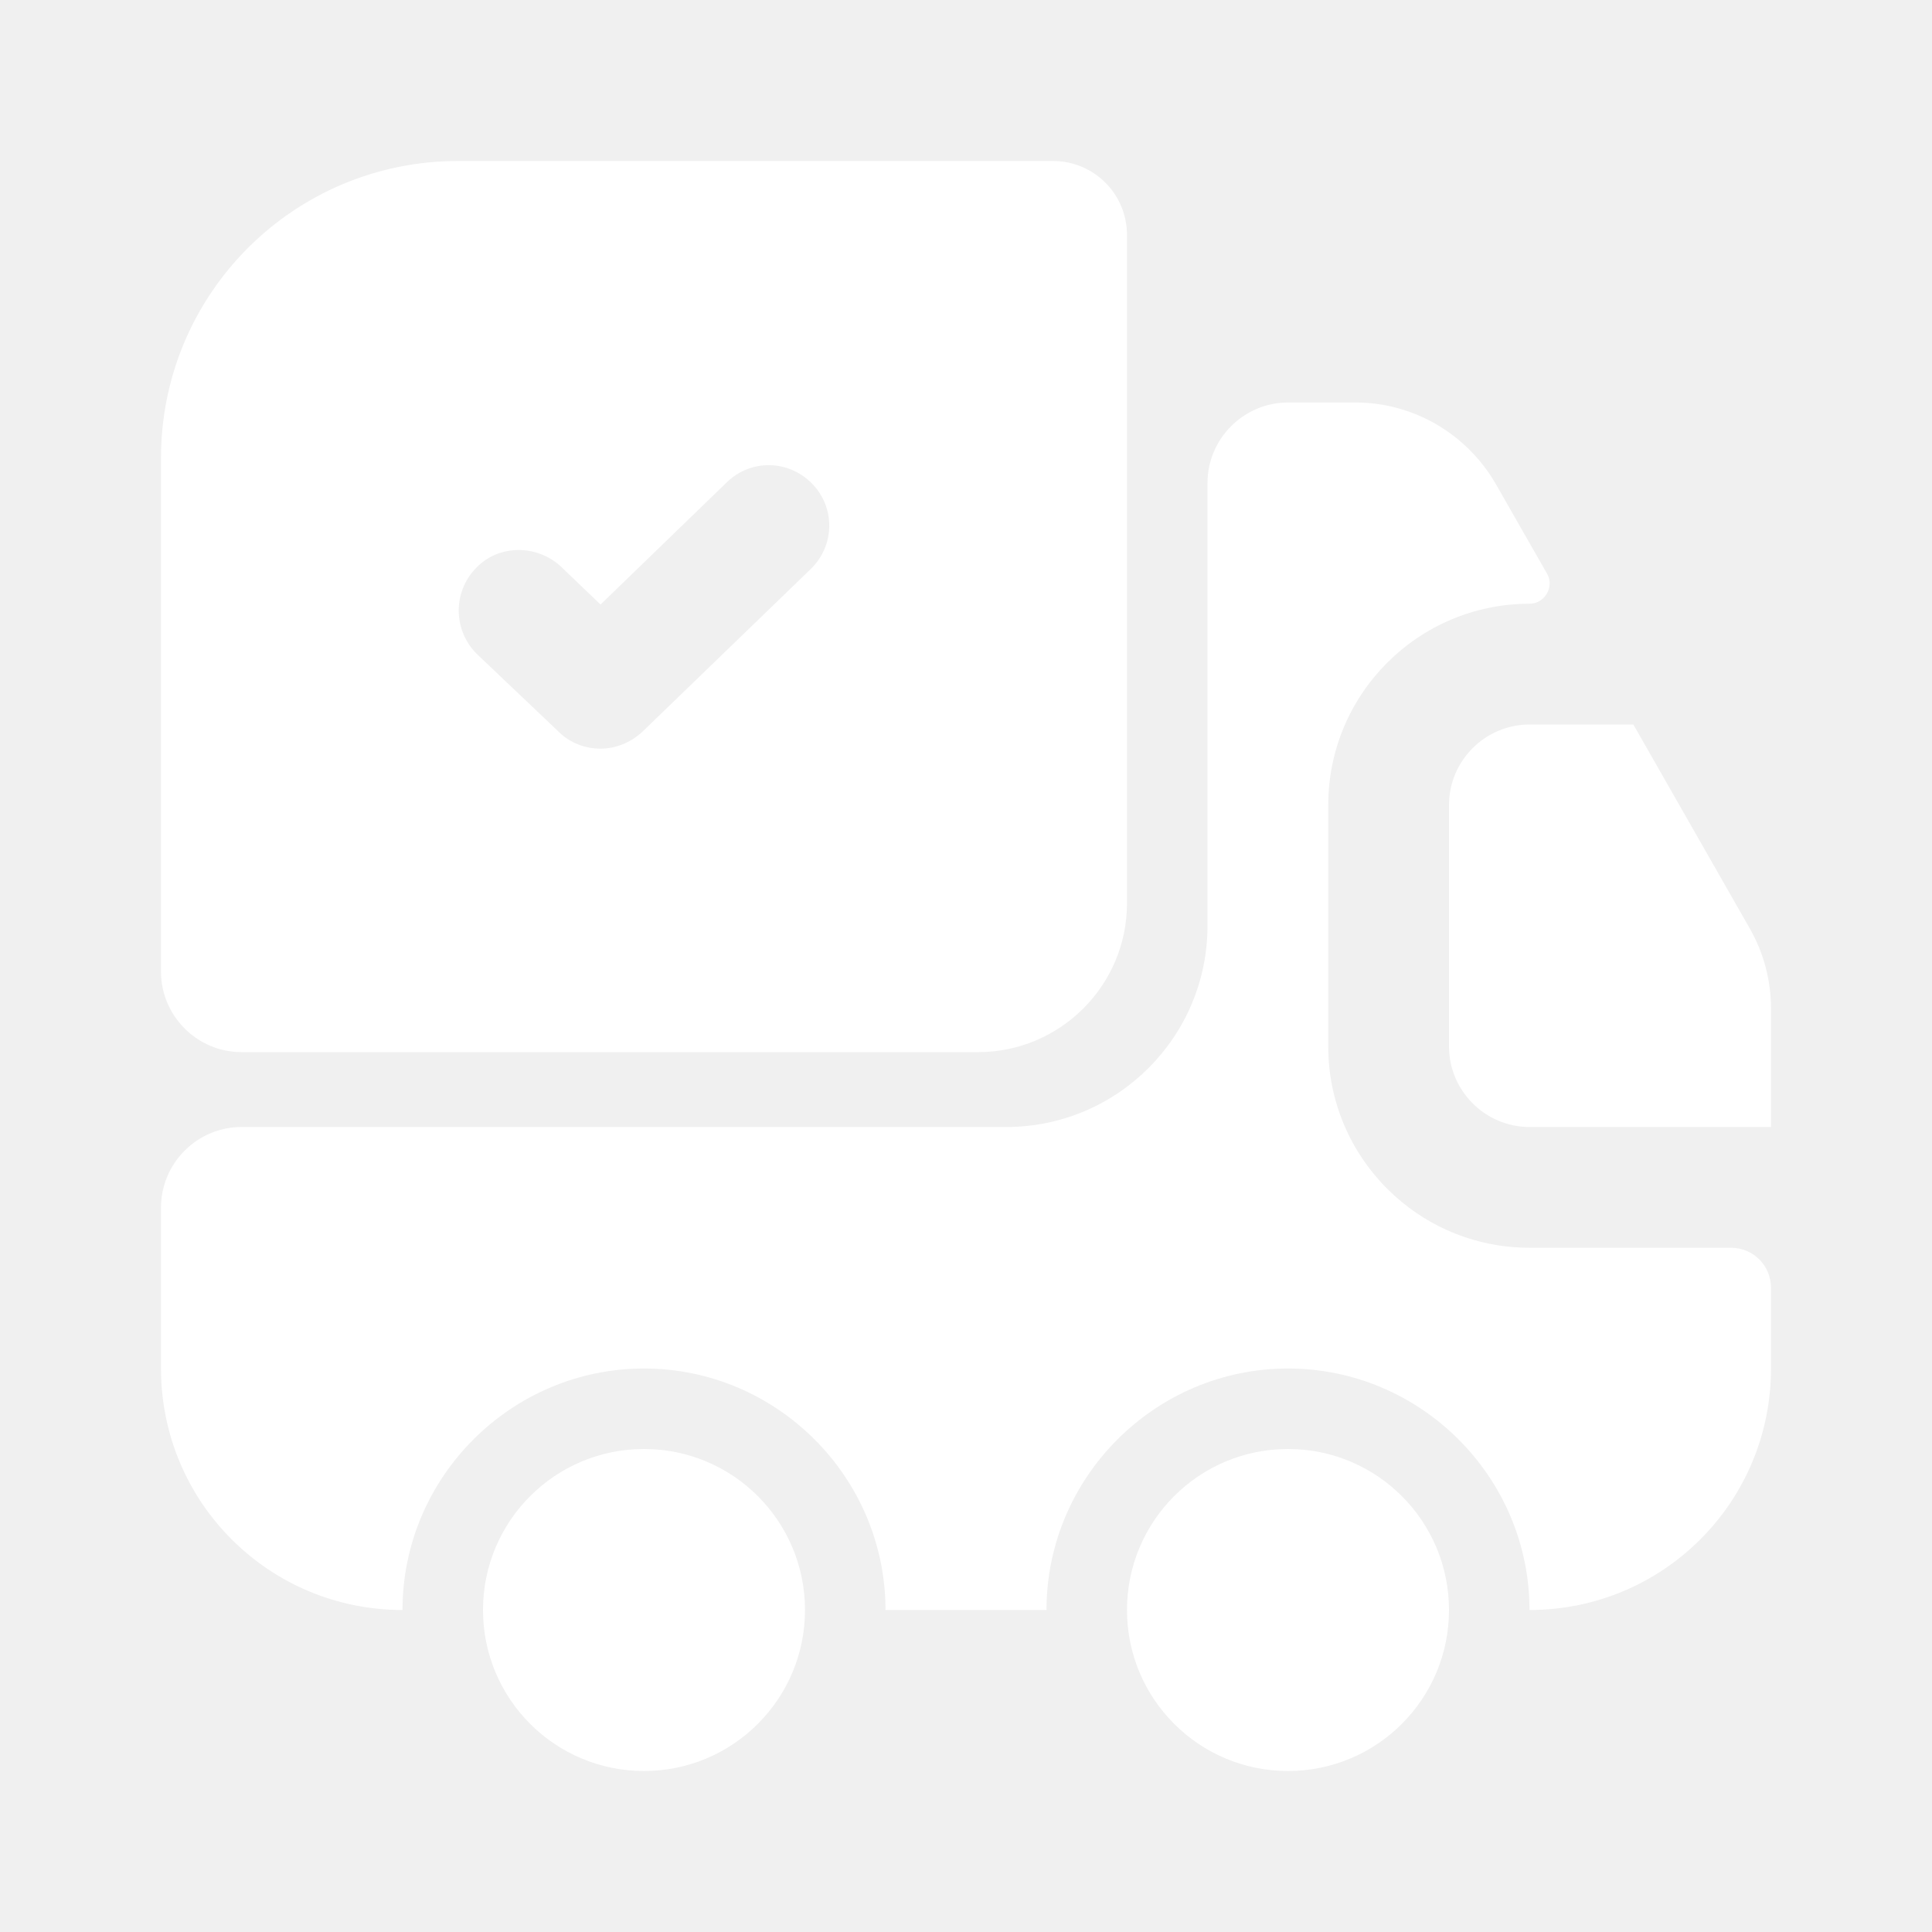
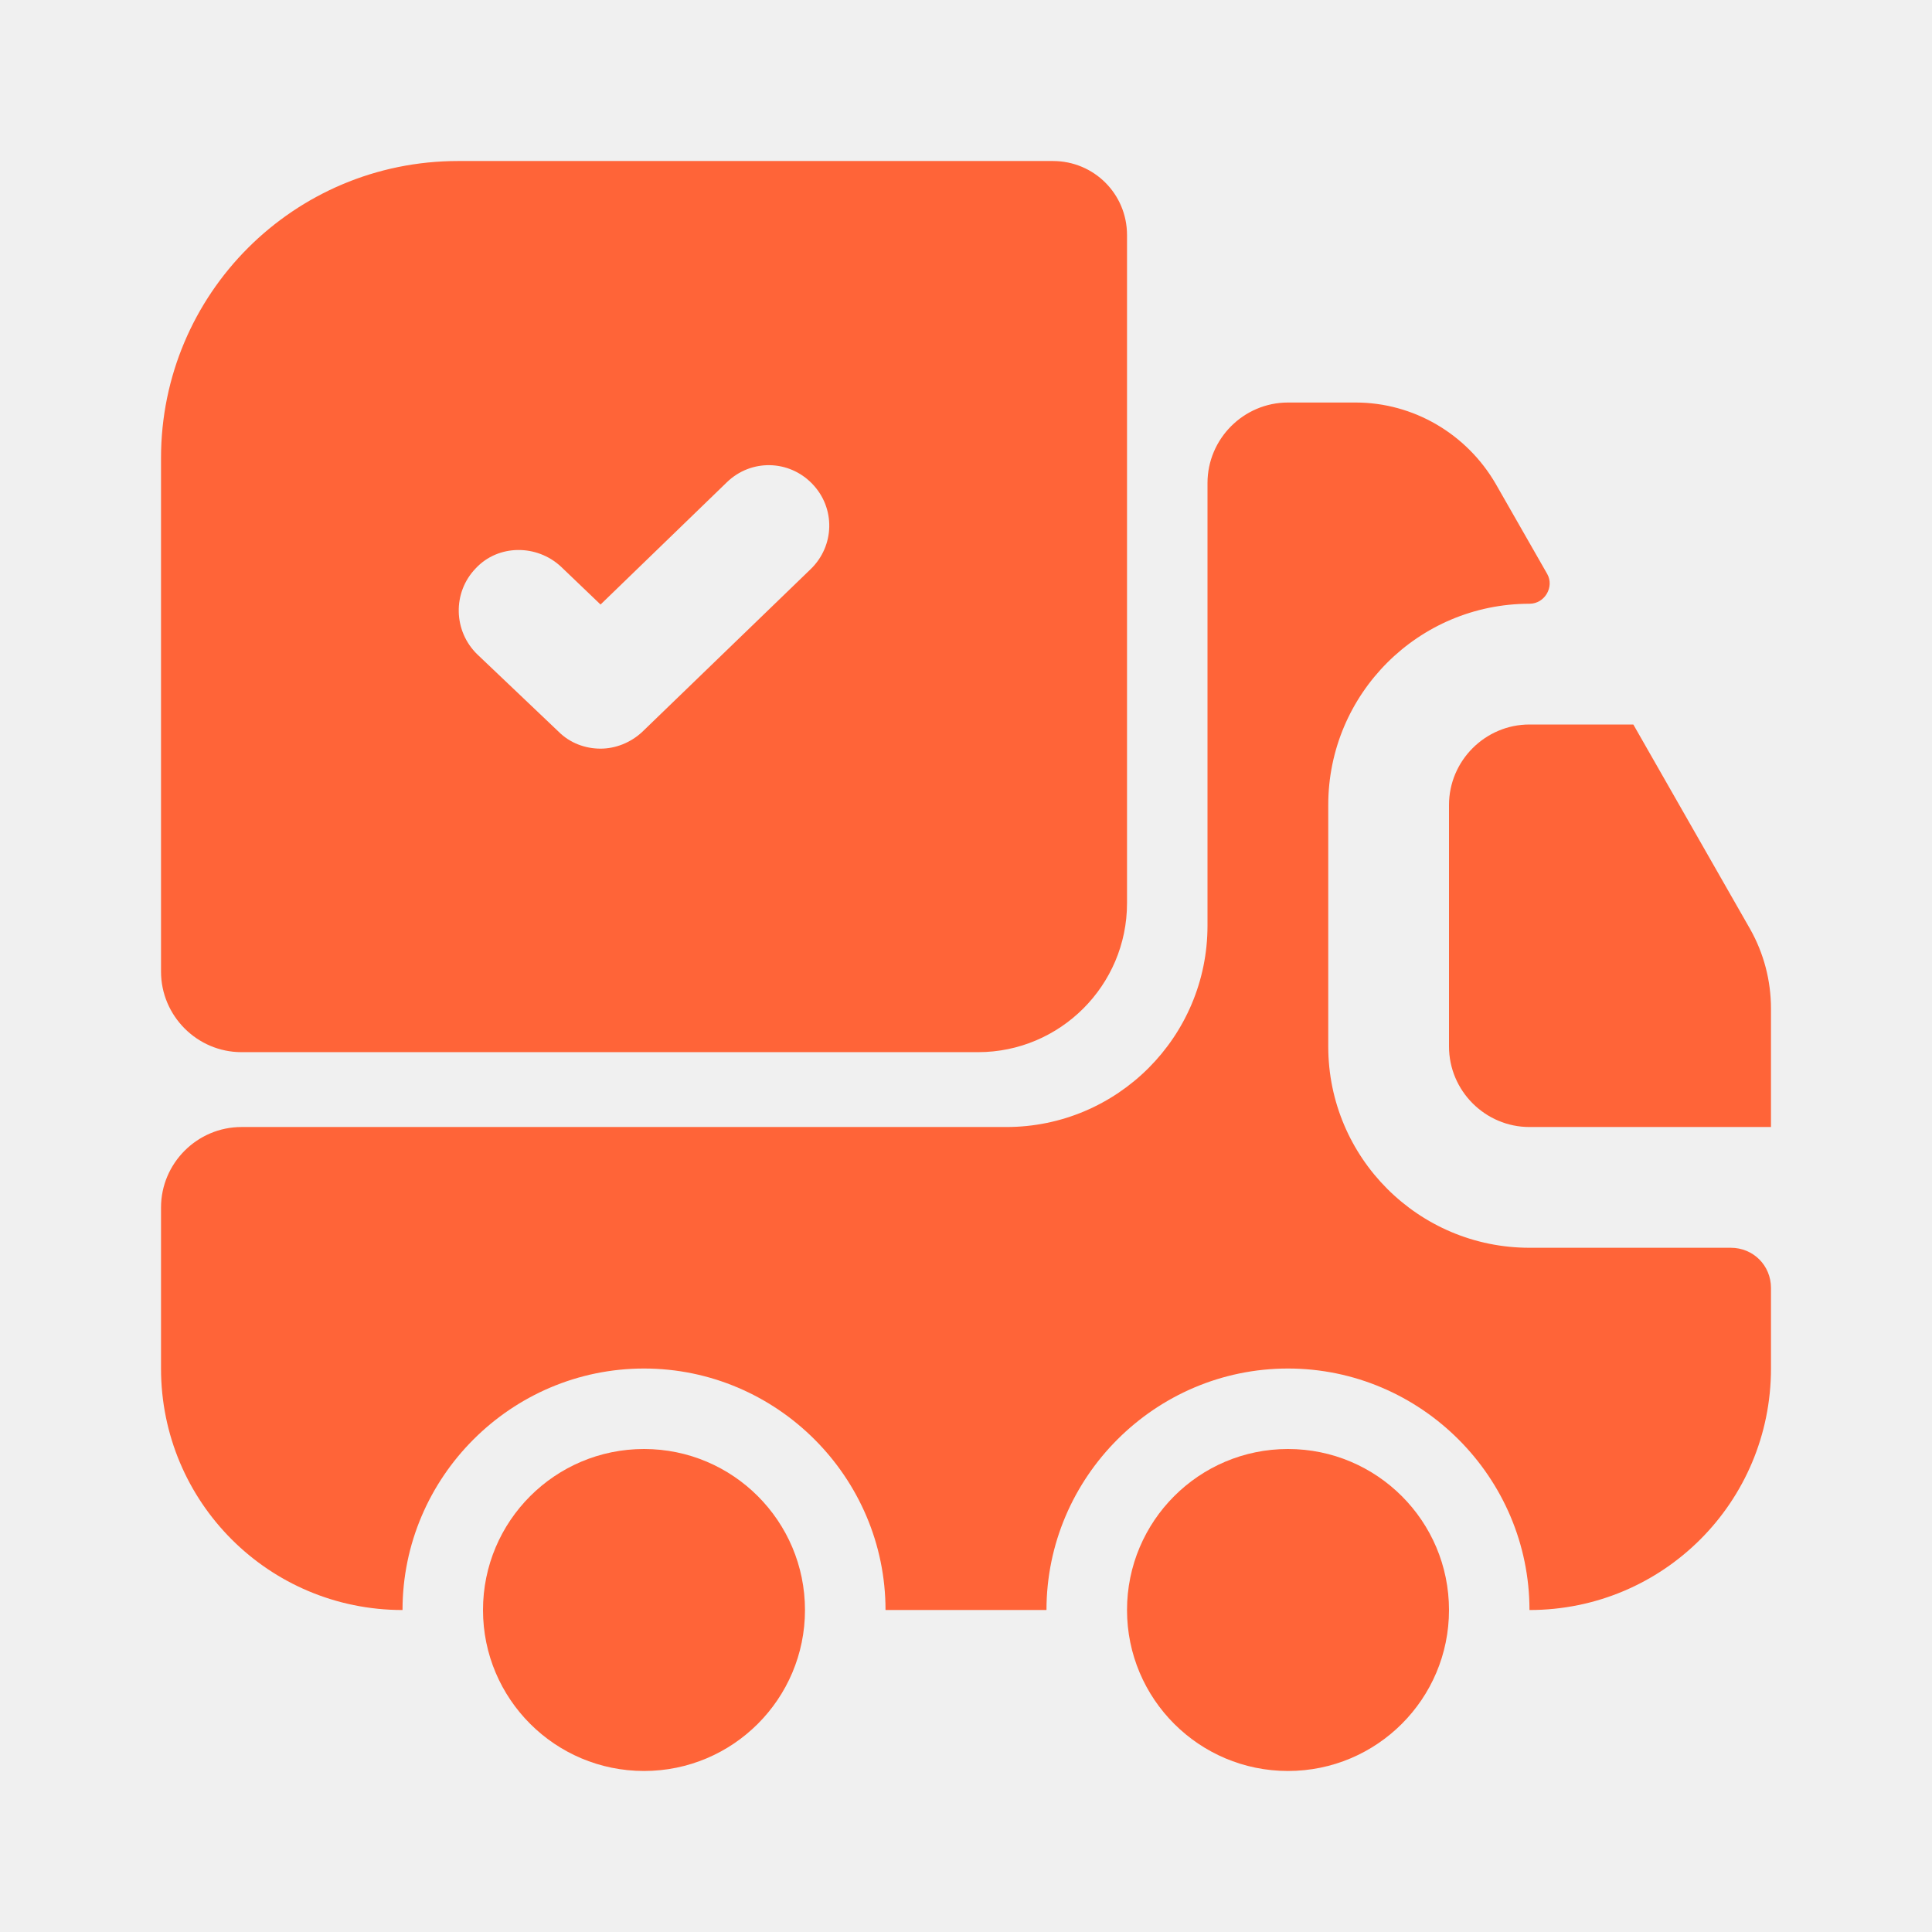
- <svg xmlns="http://www.w3.org/2000/svg" width="24" height="24" viewBox="0 0 24 24" fill="none">
-   <path d="M21.5 15.5C21.78 15.5 22 15.72 22 16V17C22 18.66 20.66 20 19 20C19 18.35 17.65 17 16 17C14.35 17 13 18.35 13 20H11C11 18.35 9.65 17 8 17C6.35 17 5 18.35 5 20C3.34 20 2 18.66 2 17V15C2 14.45 2.45 14 3 14H12.5C13.88 14 15 12.88 15 11.5V6C15 5.45 15.45 5 16 5H16.84C17.56 5 18.22 5.39 18.58 6.01L19.22 7.13C19.31 7.29 19.19 7.5 19 7.5C17.62 7.5 16.5 8.62 16.5 10V13C16.5 14.38 17.62 15.5 19 15.5H21.5Z" fill="white" />
-   <path d="M8 22C9.105 22 10 21.105 10 20C10 18.895 9.105 18 8 18C6.895 18 6 18.895 6 20C6 21.105 6.895 22 8 22Z" fill="white" />
-   <path d="M16 22C17.105 22 18 21.105 18 20C18 18.895 17.105 18 16 18C14.895 18 14 18.895 14 20C14 21.105 14.895 22 16 22Z" fill="white" />
-   <path d="M22 12.53V14H19C18.45 14 18 13.55 18 13V10C18 9.45 18.45 9 19 9H20.29L21.74 11.54C21.91 11.84 22 12.18 22 12.53Z" fill="white" />
-   <path d="M13.08 2H5.69C3.65 2 2 3.65 2 5.69V12.07C2 12.62 2.45 13.07 3 13.07H12.15C13.17 13.07 14 12.24 14 11.22V2.92C14 2.41 13.59 2 13.08 2ZM10.07 7.07L7.98 9.09C7.83 9.23 7.64 9.3 7.46 9.3C7.27 9.3 7.08 9.23 6.94 9.09L5.93 8.13C5.63 7.84 5.62 7.36 5.91 7.06C6.19 6.76 6.67 6.76 6.97 7.04L7.46 7.51L9.03 5.99C9.33 5.7 9.8 5.71 10.09 6.01C10.38 6.31 10.37 6.78 10.07 7.07Z" fill="white" />
+ <svg xmlns="http://www.w3.org/2000/svg" width="32" height="32" viewBox="0 0 32 32" fill="none">
+   <path d="M28.667 20.667C29.04 20.667 29.333 20.96 29.333 21.333V22.667C29.333 24.88 27.547 26.667 25.333 26.667C25.333 24.467 23.533 22.667 21.333 22.667C19.133 22.667 17.333 24.467 17.333 26.667H14.667C14.667 24.467 12.867 22.667 10.667 22.667C8.467 22.667 6.667 24.467 6.667 26.667C4.453 26.667 2.667 24.88 2.667 22.667V20C2.667 19.267 3.267 18.667 4 18.667H16.667C18.507 18.667 20 17.173 20 15.333V8C20 7.267 20.6 6.667 21.333 6.667H22.453C23.413 6.667 24.293 7.187 24.773 8.013L25.627 9.507C25.747 9.72 25.587 10 25.333 10C23.493 10 22 11.493 22 13.333V17.333C22 19.173 23.493 20.667 25.333 20.667H28.667Z" fill="#FF6438" />
+   <path d="M10.667 29.333C12.139 29.333 13.333 28.139 13.333 26.667C13.333 25.194 12.139 24 10.667 24C9.194 24 8 25.194 8 26.667C8 28.139 9.194 29.333 10.667 29.333Z" fill="#FF6438" />
+   <path d="M21.333 29.333C22.806 29.333 24 28.139 24 26.667C24 25.194 22.806 24 21.333 24C19.861 24 18.667 25.194 18.667 26.667C18.667 28.139 19.861 29.333 21.333 29.333Z" fill="#FF6438" />
+   <path d="M29.333 16.707V18.667H25.333C24.6 18.667 24 18.067 24 17.333V13.333C24 12.6 24.6 12 25.333 12H27.053L28.987 15.387C29.213 15.787 29.333 16.24 29.333 16.707Z" fill="#FF6438" />
+   <path d="M17.44 2.667H7.587C4.867 2.667 2.667 4.867 2.667 7.587V16.093C2.667 16.827 3.267 17.427 4 17.427H16.2C17.56 17.427 18.667 16.32 18.667 14.96V3.893C18.667 3.213 18.12 2.667 17.44 2.667ZM13.427 9.427L10.64 12.12C10.44 12.307 10.187 12.4 9.947 12.4C9.693 12.4 9.44 12.307 9.253 12.12L7.907 10.84C7.507 10.453 7.493 9.813 7.88 9.413C8.253 9.013 8.893 9.013 9.293 9.387L9.947 10.013L12.04 7.987C12.44 7.6 13.067 7.613 13.453 8.013C13.84 8.413 13.827 9.04 13.427 9.427Z" fill="#FF6438" />
</svg>
